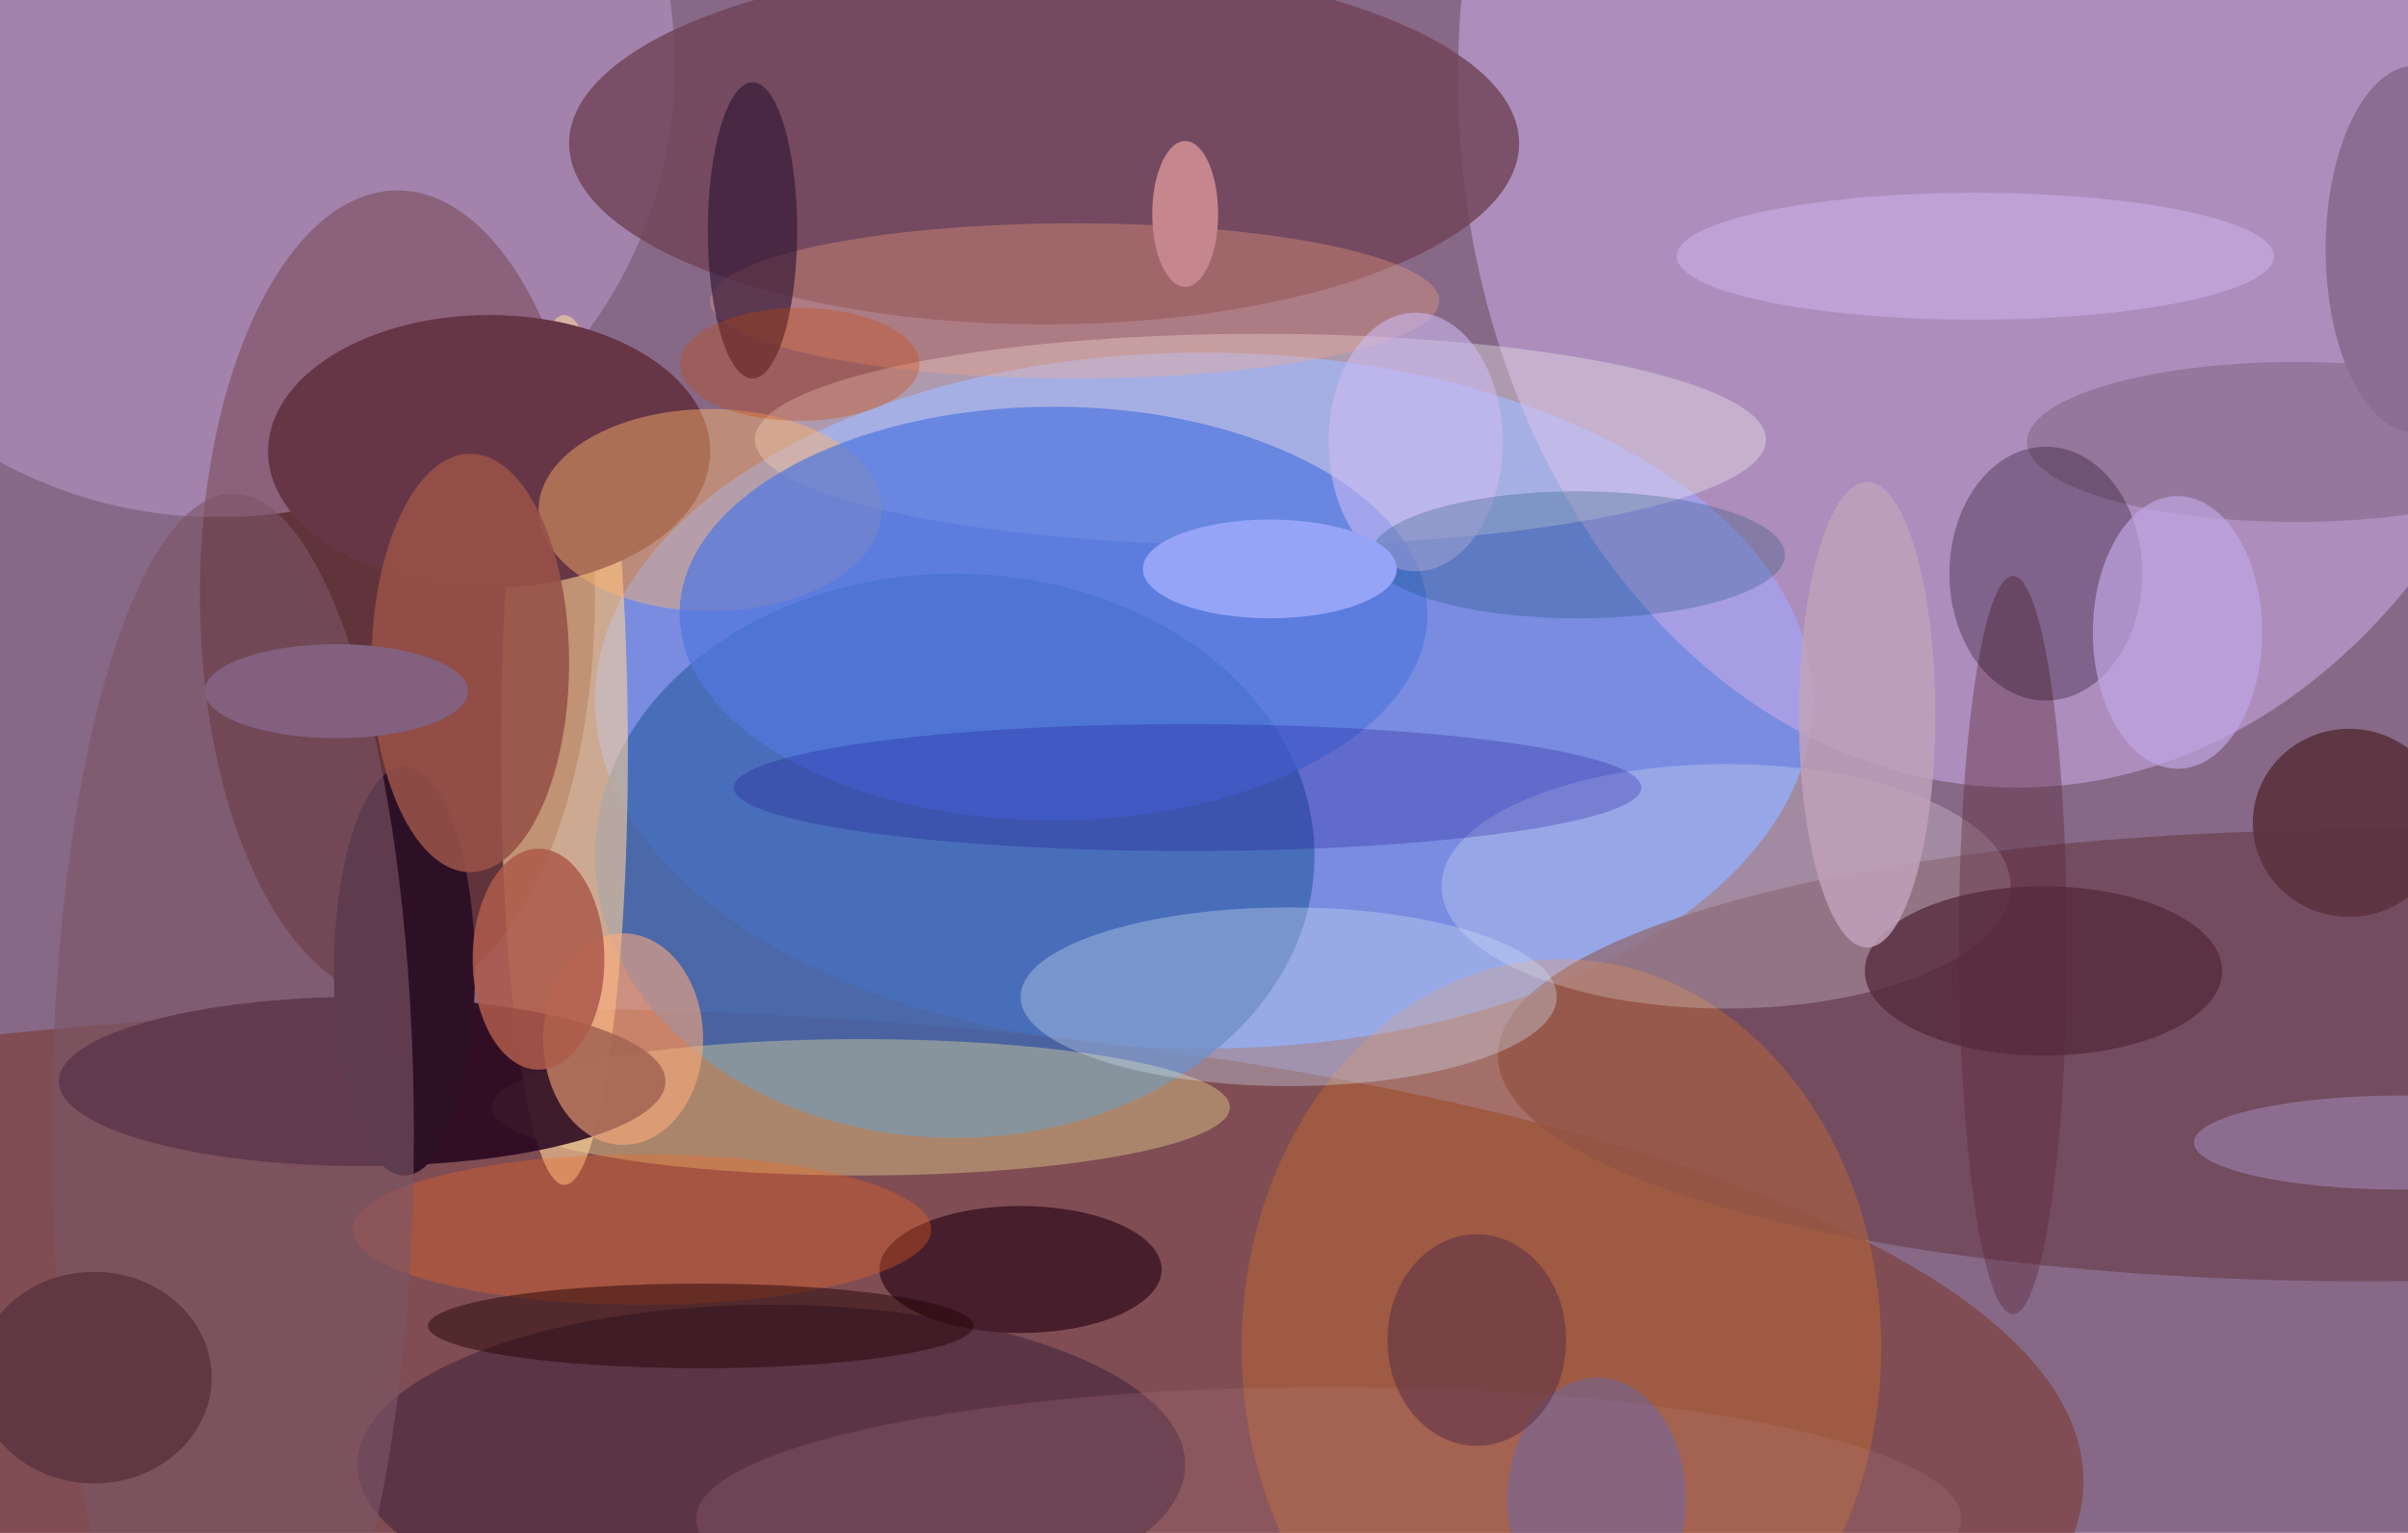
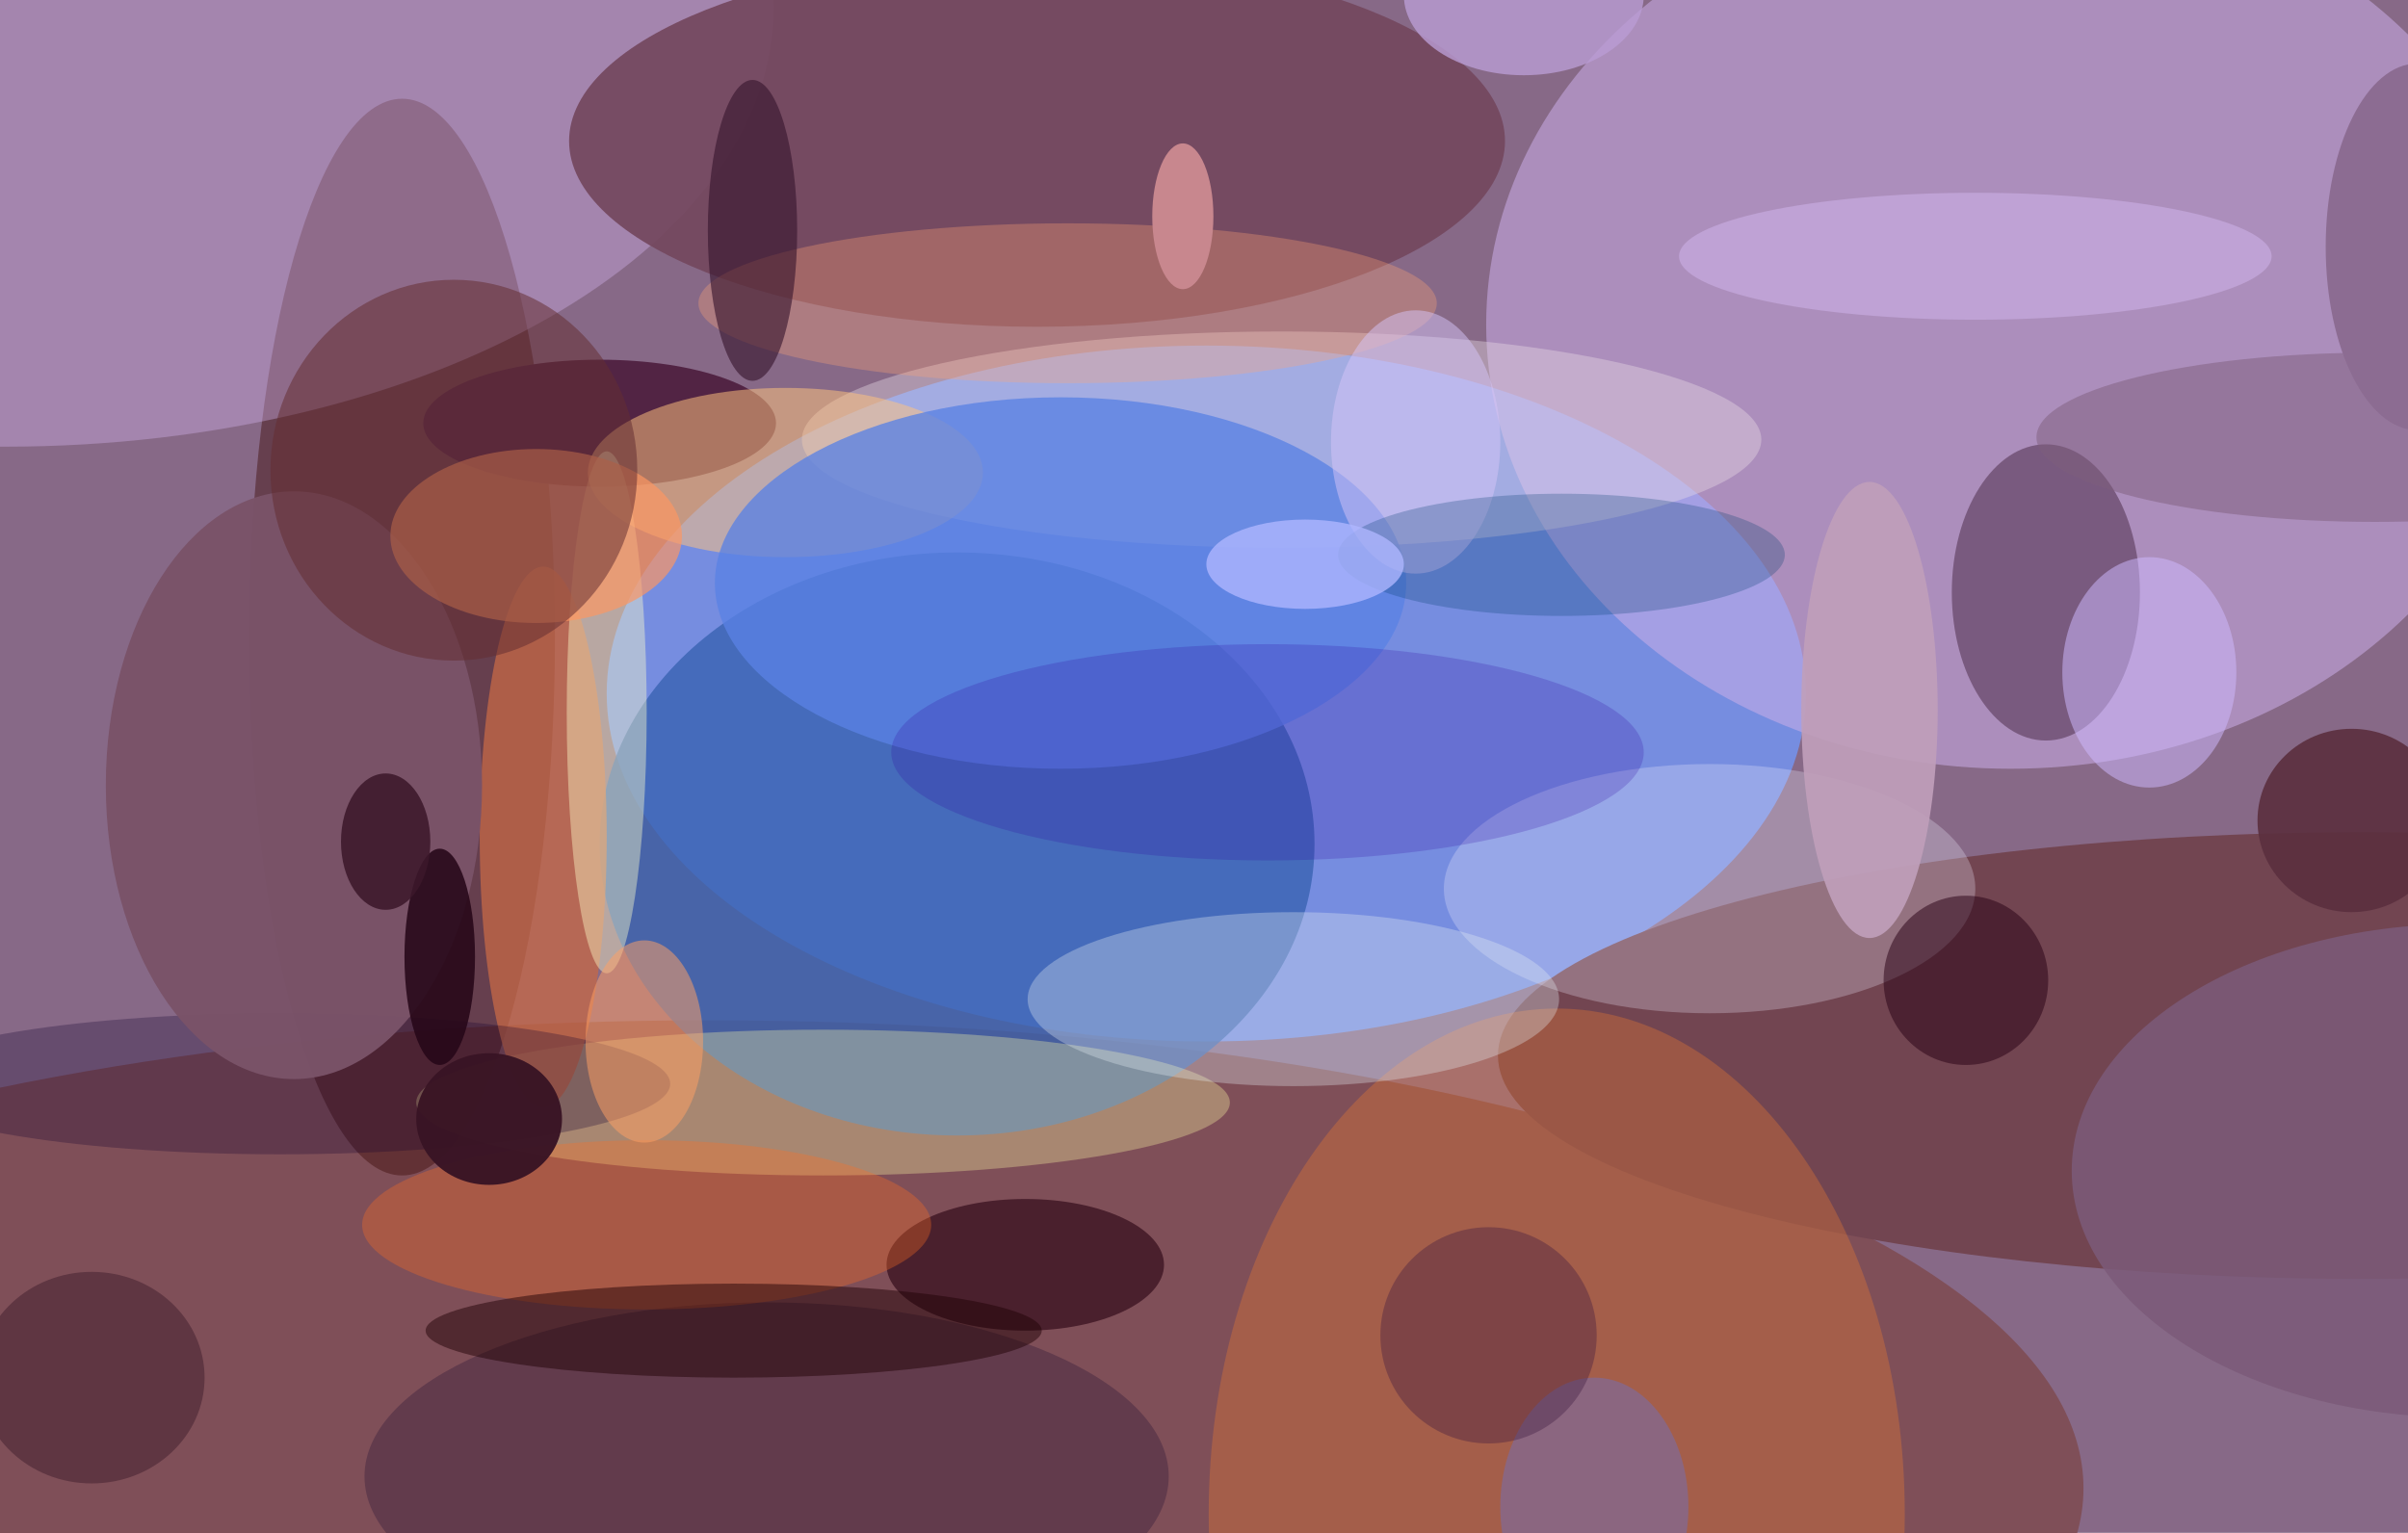
<svg xmlns="http://www.w3.org/2000/svg" width="1024" height="652" viewBox="0 0 256 163" stroke-linecap="round">
  <rect width="256" height="163" fill="#876987" />
-   <ellipse cx="128" cy="74.5" rx="64.75" ry="37" fill="#798ce0" fill-opacity="0.992" />
-   <ellipse cx="54.5" cy="157.5" rx="167" ry="50.25" fill="#793220" fill-opacity="0.502" />
-   <ellipse cx="214.5" cy="8.25" rx="59.5" ry="75.5" fill="#ccade8" fill-opacity="0.541" />
-   <ellipse cx="42.25" cy="63.25" rx="21" ry="43" fill="#4d1610" fill-opacity="0.643" />
-   <ellipse cx="251.25" cy="112.25" rx="92" ry="24" fill="#714759" fill-opacity="0.827" />
-   <ellipse cx="101.5" cy="91" rx="38.25" ry="30" fill="#3f68b0" fill-opacity="0.827" />
-   <ellipse cx="23.25" cy="7" rx="48.5" ry="48" fill="#d1b0eb" fill-opacity="0.373" />
-   <ellipse cx="111" cy="15.25" rx="50.5" ry="19.25" fill="#714458" fill-opacity="0.831" />
-   <ellipse cx="91.5" cy="117.75" rx="39.25" ry="7.25" fill="#fff49c" fill-opacity="0.337" />
-   <ellipse cx="134" cy="46.75" rx="53.75" ry="11.25" fill="#ece6ea" fill-opacity="0.392" />
-   <ellipse cx="82" cy="155.75" rx="44" ry="17" fill="#5b3545" />
-   <ellipse cx="166" cy="143.25" rx="34" ry="41.25" fill="#fc7f13" fill-opacity="0.251" />
-   <ellipse cx="60" cy="79.75" rx="6.75" ry="46.25" fill="#ffd59a" fill-opacity="0.592" />
-   <ellipse cx="183.5" cy="94.25" rx="30.25" ry="13" fill="#ffffff" fill-opacity="0.224" />
-   <ellipse cx="214" cy="100.5" rx="5.75" ry="39.25" fill="#572637" fill-opacity="0.38" />
-   <ellipse cx="38.5" cy="115" rx="32.25" ry="9" fill="#26051f" fill-opacity="0.867" />
-   <ellipse cx="137" cy="106" rx="28.5" ry="9.5" fill="#d4e3f7" fill-opacity="0.341" />
-   <ellipse cx="249.75" cy="87.5" rx="10.25" ry="10" fill="#5d3240" fill-opacity="0.937" />
-   <ellipse cx="114.25" cy="32" rx="38.75" ry="8.25" fill="#ffaa82" fill-opacity="0.31" />
-   <ellipse cx="52" cy="48" rx="23.5" ry="14.5" fill="#663646" />
-   <ellipse cx="108.5" cy="135" rx="15" ry="6.75" fill="#471e2c" />
-   <ellipse cx="210" cy="27.25" rx="31.75" ry="6.75" fill="#c8abe1" fill-opacity="0.675" />
-   <ellipse cx="68.25" cy="130.75" rx="30.75" ry="8" fill="#fa681e" fill-opacity="0.314" />
-   <ellipse cx="244" cy="47" rx="28.5" ry="8.5" fill="#95769c" fill-opacity="0.996" />
-   <ellipse cx="75.5" cy="54.25" rx="18.25" ry="10.75" fill="#ffb568" fill-opacity="0.451" />
-   <ellipse cx="112" cy="65.25" rx="39.75" ry="22" fill="#5278de" fill-opacity="0.725" />
-   <ellipse cx="80" cy="24.5" rx="4.75" ry="15.75" fill="#341836" fill-opacity="0.663" />
-   <ellipse cx="43" cy="103.25" rx="7.5" ry="21.75" fill="#2e1026" />
-   <ellipse cx="141.25" cy="161.5" rx="67.25" ry="14" fill="#c78695" fill-opacity="0.18" />
-   <ellipse cx="24.75" cy="120.5" rx="19.25" ry="68" fill="#7d5567" fill-opacity="0.627" />
-   <ellipse cx="150.5" cy="47" rx="9.25" ry="13.75" fill="#cdbdf4" fill-opacity="0.569" />
-   <ellipse cx="217.25" cy="103.25" rx="19" ry="9" fill="#552a3a" fill-opacity="0.757" />
-   <ellipse cx="256.75" cy="26.5" rx="9.5" ry="19.5" fill="#8c6c92" />
-   <ellipse cx="66.25" cy="110.5" rx="8.5" ry="11.25" fill="#ffab7b" fill-opacity="0.573" />
-   <ellipse cx="74.5" cy="141" rx="29" ry="4.5" fill="#1f0004" fill-opacity="0.467" />
-   <ellipse cx="255.25" cy="121.5" rx="22" ry="5" fill="#8e6e90" fill-opacity="0.996" />
-   <ellipse cx="50" cy="70.5" rx="10.5" ry="22.25" fill="#975148" fill-opacity="0.894" />
-   <ellipse cx="198.5" cy="76" rx="7.25" ry="24.75" fill="#c0a1ba" fill-opacity="0.843" />
-   <ellipse cx="126.25" cy="83.75" rx="48.25" ry="6.75" fill="#130090" fill-opacity="0.235" />
-   <ellipse cx="10" cy="146.5" rx="12.5" ry="11.25" fill="#603743" />
-   <ellipse cx="217.5" cy="61" rx="10.25" ry="13.5" fill="#160016" fill-opacity="0.298" />
-   <ellipse cx="126" cy="22.75" rx="3.5" ry="7.75" fill="#c5868d" />
-   <ellipse cx="167.75" cy="59" rx="22" ry="6.75" fill="#004063" fill-opacity="0.235" />
-   <ellipse cx="231.5" cy="67.25" rx="9" ry="14.5" fill="#c0a7e5" fill-opacity="0.671" />
-   <ellipse cx="57.25" cy="102" rx="7" ry="11.75" fill="#ac5b4a" fill-opacity="0.863" />
-   <ellipse cx="169.75" cy="159.5" rx="9.5" ry="13" fill="#556cd4" fill-opacity="0.357" />
-   <ellipse cx="85" cy="38.75" rx="12.75" ry="6" fill="#cc4500" fill-opacity="0.31" />
-   <ellipse cx="35.75" cy="73.5" rx="14" ry="5" fill="#82607e" />
-   <ellipse cx="157" cy="142.5" rx="9.5" ry="11.25" fill="#5d3047" fill-opacity="0.565" />
-   <ellipse cx="135" cy="60.5" rx="13.5" ry="5.25" fill="#95a4f7" />
+   <ellipse cx="128.25" cy="73.75" rx="63.75" ry="37" fill="#768fe4" fill-opacity="0.953" />
+   <ellipse cx="75.5" cy="158.25" rx="146" ry="49.75" fill="#7f4f58" />
+   <ellipse cx="213.75" cy="34.5" rx="55.75" ry="47.25" fill="#cbade7" fill-opacity="0.549" />
+   <ellipse cx="42.75" cy="67.75" rx="16.25" ry="57.25" fill="#3f0f0c" fill-opacity="0.459" />
+   <ellipse cx="251.25" cy="112.25" rx="92" ry="23.75" fill="#724551" />
+   <ellipse cx="101.75" cy="89.75" rx="38" ry="31" fill="#3863b1" fill-opacity="0.792" />
+   <ellipse cx="0.5" cy="0.75" rx="81.75" ry="46.75" fill="#d5b3f0" fill-opacity="0.373" />
+   <ellipse cx="110.25" cy="15" rx="49.75" ry="19.75" fill="#74485e" fill-opacity="0.925" />
+   <ellipse cx="87.5" cy="117.25" rx="43.25" ry="7.75" fill="#fffba6" fill-opacity="0.322" />
+   <ellipse cx="81.5" cy="157" rx="42.75" ry="18.5" fill="#623b4c" />
+   <ellipse cx="136.25" cy="46.75" rx="51" ry="11.5" fill="#e9dce5" fill-opacity="0.392" />
+   <ellipse cx="165.5" cy="161" rx="37" ry="53.75" fill="#f9832c" fill-opacity="0.302" />
+   <ellipse cx="57.75" cy="89" rx="6.75" ry="28.75" fill="#c56846" fill-opacity="0.761" />
+   <ellipse cx="181.75" cy="94.5" rx="28.25" ry="13.25" fill="#f0edff" fill-opacity="0.271" />
+   <ellipse cx="217.5" cy="63" rx="10" ry="15.75" fill="#735478" fill-opacity="0.894" />
+   <ellipse cx="29.75" cy="115.25" rx="41.5" ry="7.5" fill="#120030" fill-opacity="0.278" />
+   <ellipse cx="137.5" cy="106.25" rx="28.25" ry="9.25" fill="#e4eef5" fill-opacity="0.325" />
+   <ellipse cx="109" cy="134.5" rx="14.75" ry="7" fill="#4a202d" />
+   <ellipse cx="113.5" cy="32.25" rx="39.25" ry="8.5" fill="#ffa475" fill-opacity="0.318" />
+   <ellipse cx="250" cy="87.25" rx="10" ry="9.75" fill="#5c303f" fill-opacity="0.918" />
+   <ellipse cx="63.75" cy="45" rx="18.75" ry="6.75" fill="#522444" />
+   <ellipse cx="83.5" cy="50.25" rx="21" ry="9" fill="#ffc37e" fill-opacity="0.518" />
+   <ellipse cx="112.75" cy="62" rx="36.75" ry="19.75" fill="#5982e4" fill-opacity="0.773" />
+   <ellipse cx="68.75" cy="130.25" rx="30.25" ry="9" fill="#ff6e22" fill-opacity="0.322" />
+   <ellipse cx="252.5" cy="46.5" rx="36" ry="9" fill="#7e5e7d" fill-opacity="0.502" />
+   <ellipse cx="209" cy="104.25" rx="8.75" ry="9" fill="#280015" fill-opacity="0.51" />
+   <ellipse cx="210" cy="27.25" rx="31.5" ry="6.75" fill="#caade3" fill-opacity="0.635" />
+   <ellipse cx="31.25" cy="83.5" rx="20" ry="31.25" fill="#7a5368" fill-opacity="0.969" />
+   <ellipse cx="80" cy="24.5" rx="4.75" ry="16" fill="#36142c" fill-opacity="0.612" />
+   <ellipse cx="46.75" cy="101.75" rx="3.75" ry="11.5" fill="#250618" fill-opacity="0.867" />
+   <ellipse cx="150.5" cy="47" rx="9" ry="14" fill="#d6c3f8" fill-opacity="0.502" />
+   <ellipse cx="261.75" cy="124.5" rx="41.5" ry="26.25" fill="#7b5a78" fill-opacity="0.855" />
+   <ellipse cx="257" cy="26.25" rx="9.75" ry="19.5" fill="#8c6c92" />
+   <ellipse cx="78" cy="141.5" rx="32.75" ry="5" fill="#210006" fill-opacity="0.482" />
+   <ellipse cx="134.75" cy="80" rx="40" ry="11.5" fill="#2c00a1" fill-opacity="0.204" />
+   <ellipse cx="64.5" cy="75.75" rx="4.25" ry="27.75" fill="#fffec9" fill-opacity="0.412" />
+   <ellipse cx="162" cy="-0.5" rx="12.75" ry="8.5" fill="#b99cd3" fill-opacity="0.804" />
+   <ellipse cx="169.5" cy="160.25" rx="10" ry="13.75" fill="#6971ca" fill-opacity="0.424" />
+   <ellipse cx="9.75" cy="146.5" rx="12" ry="11.25" fill="#5c3440" fill-opacity="0.898" />
+   <ellipse cx="68.5" cy="110.75" rx="6.25" ry="10.75" fill="#ffa064" fill-opacity="0.514" />
+   <ellipse cx="166" cy="59" rx="23.75" ry="6.5" fill="#003d6e" fill-opacity="0.259" />
+   <ellipse cx="125.75" cy="23" rx="3.25" ry="7.75" fill="#c8878e" />
+   <ellipse cx="138.75" cy="60" rx="10.5" ry="4.75" fill="#afb6ff" fill-opacity="0.784" />
+   <ellipse cx="198.75" cy="75.5" rx="7.25" ry="24.25" fill="#bf9fba" fill-opacity="0.914" />
+   <ellipse cx="228.5" cy="71.5" rx="9.25" ry="12.25" fill="#cfb9ff" fill-opacity="0.514" />
+   <ellipse cx="57" cy="57" rx="15.5" ry="9.25" fill="#fe9662" fill-opacity="0.678" />
+   <circle cx="158.25" cy="142" r="11.5" fill="#3c173f" fill-opacity="0.357" />
+   <ellipse cx="48.25" cy="50" rx="19.5" ry="20.25" fill="#642e32" fill-opacity="0.533" />
+   <ellipse cx="52" cy="119" rx="7.75" ry="7" fill="#391425" fill-opacity="0.965" />
+   <ellipse cx="41" cy="89.5" rx="4.75" ry="7.25" fill="#3c182a" fill-opacity="0.863" />
</svg>
